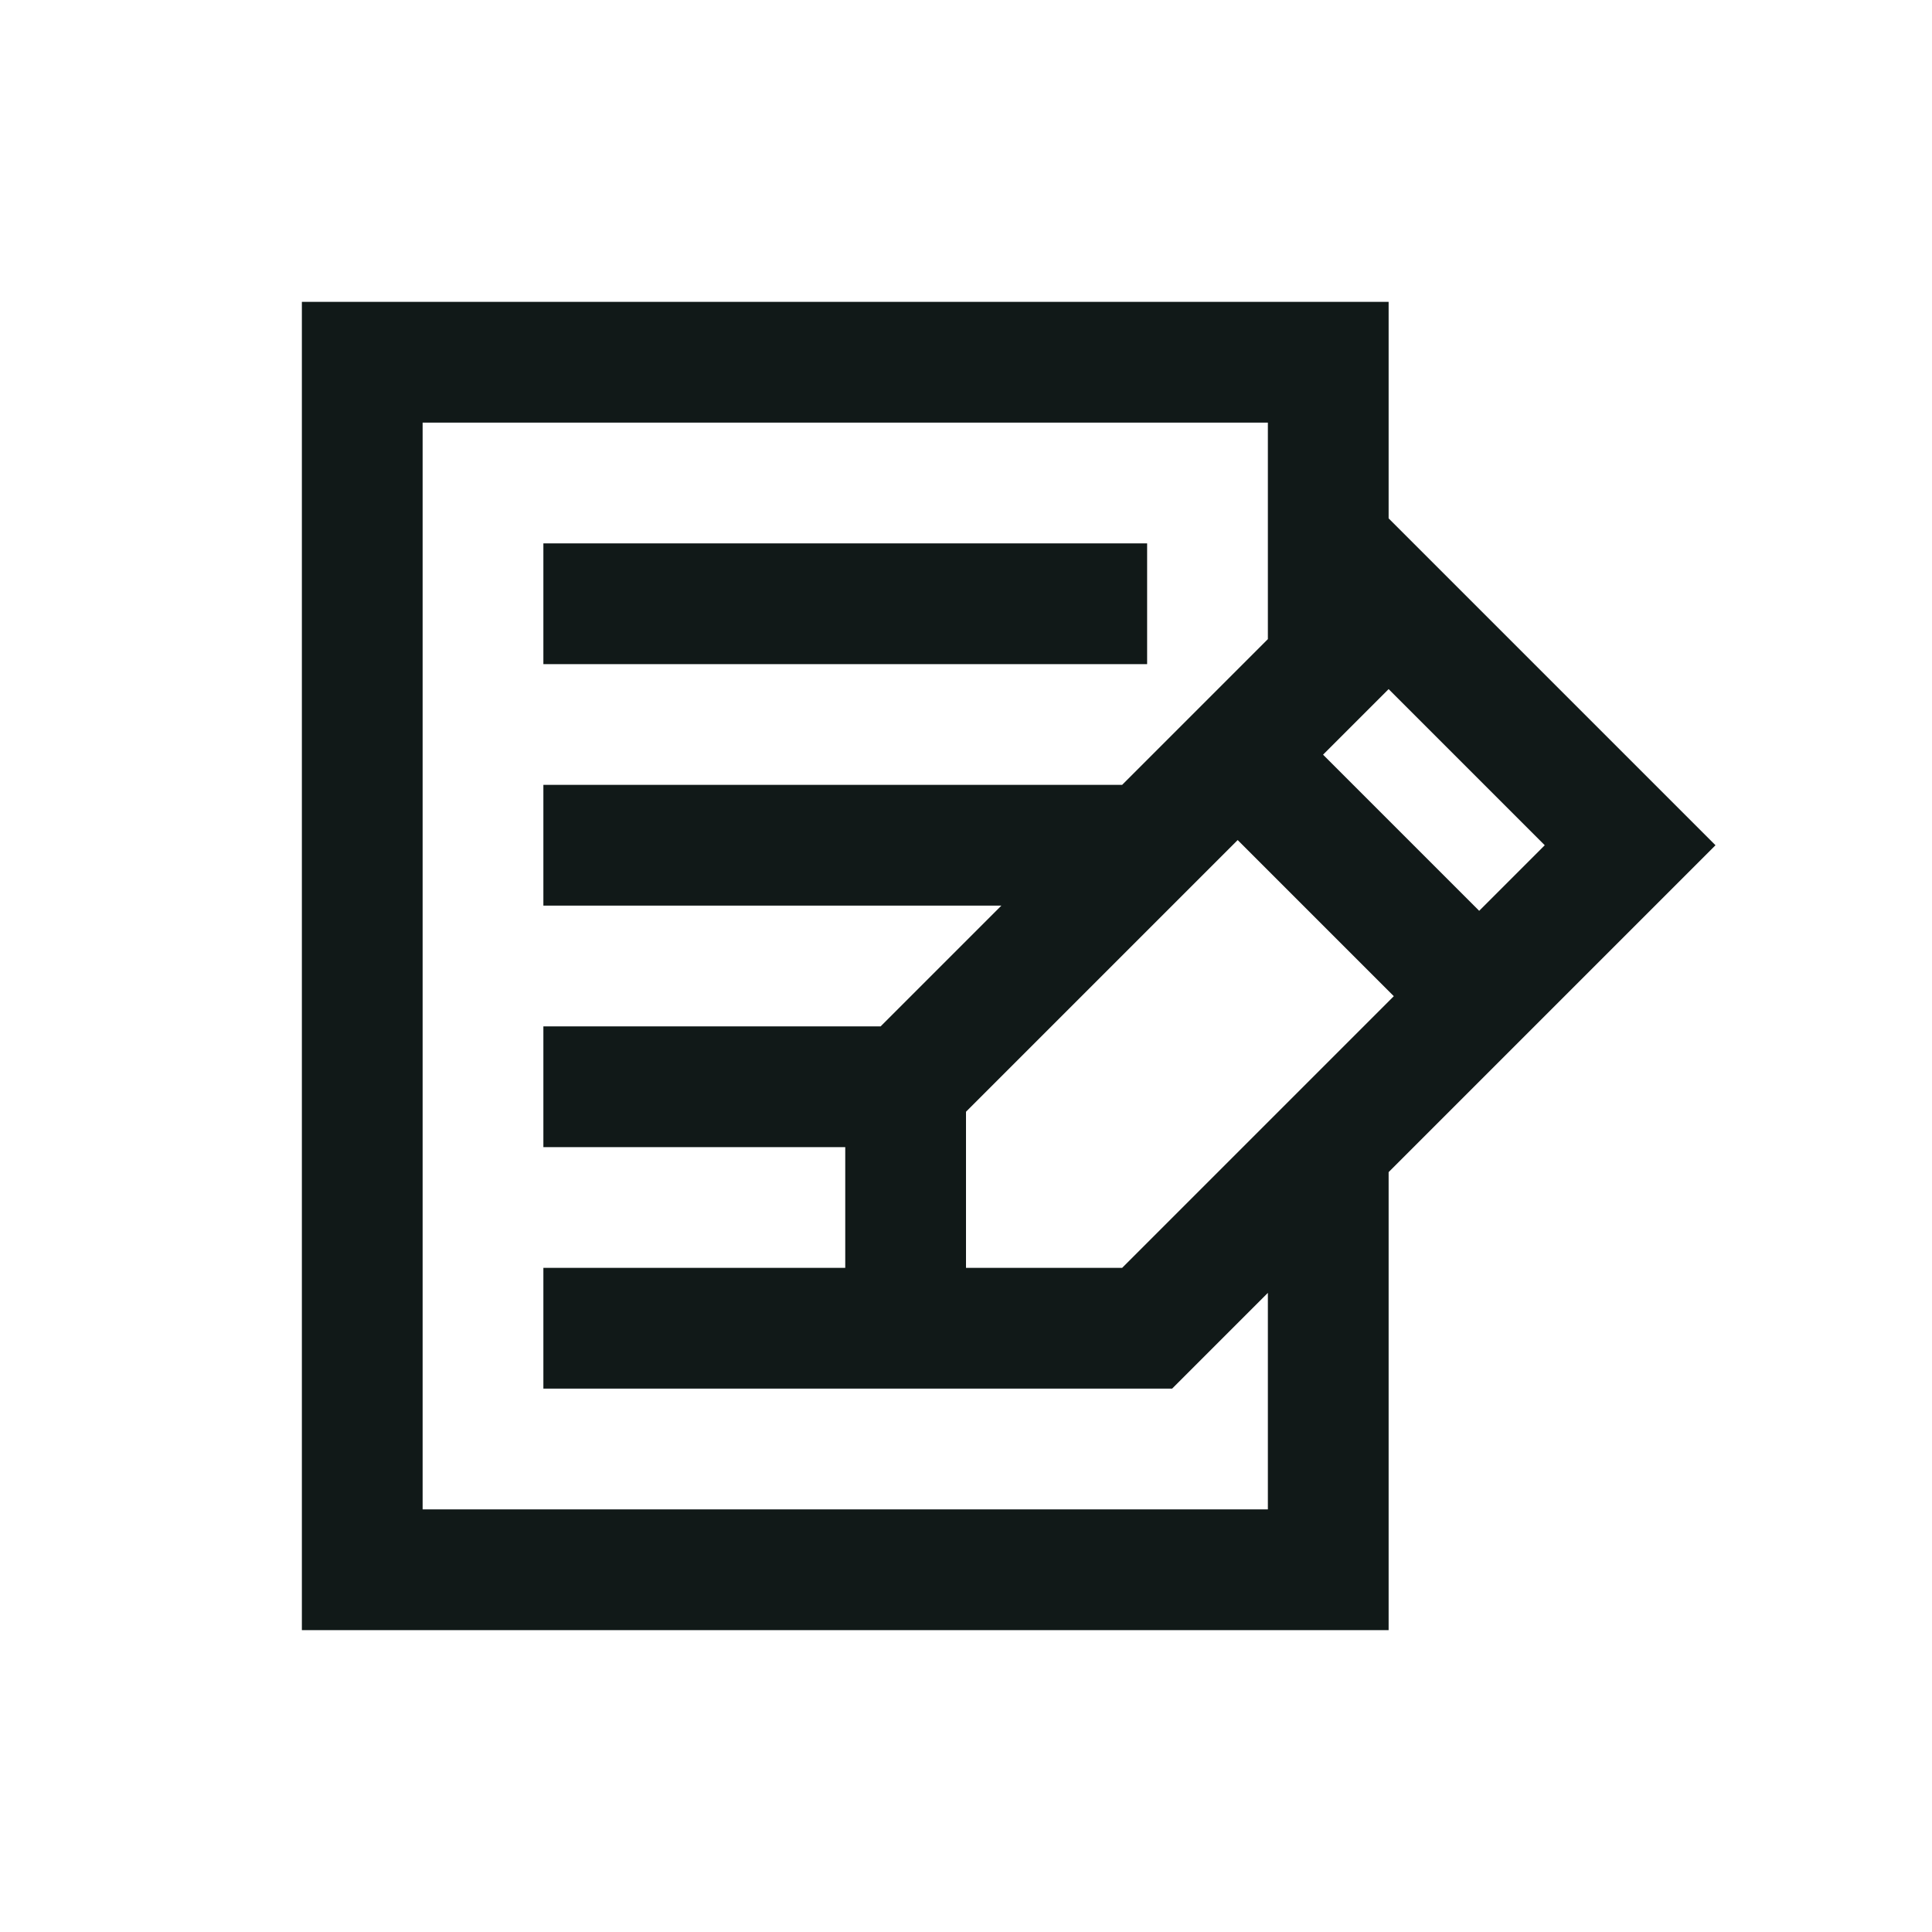
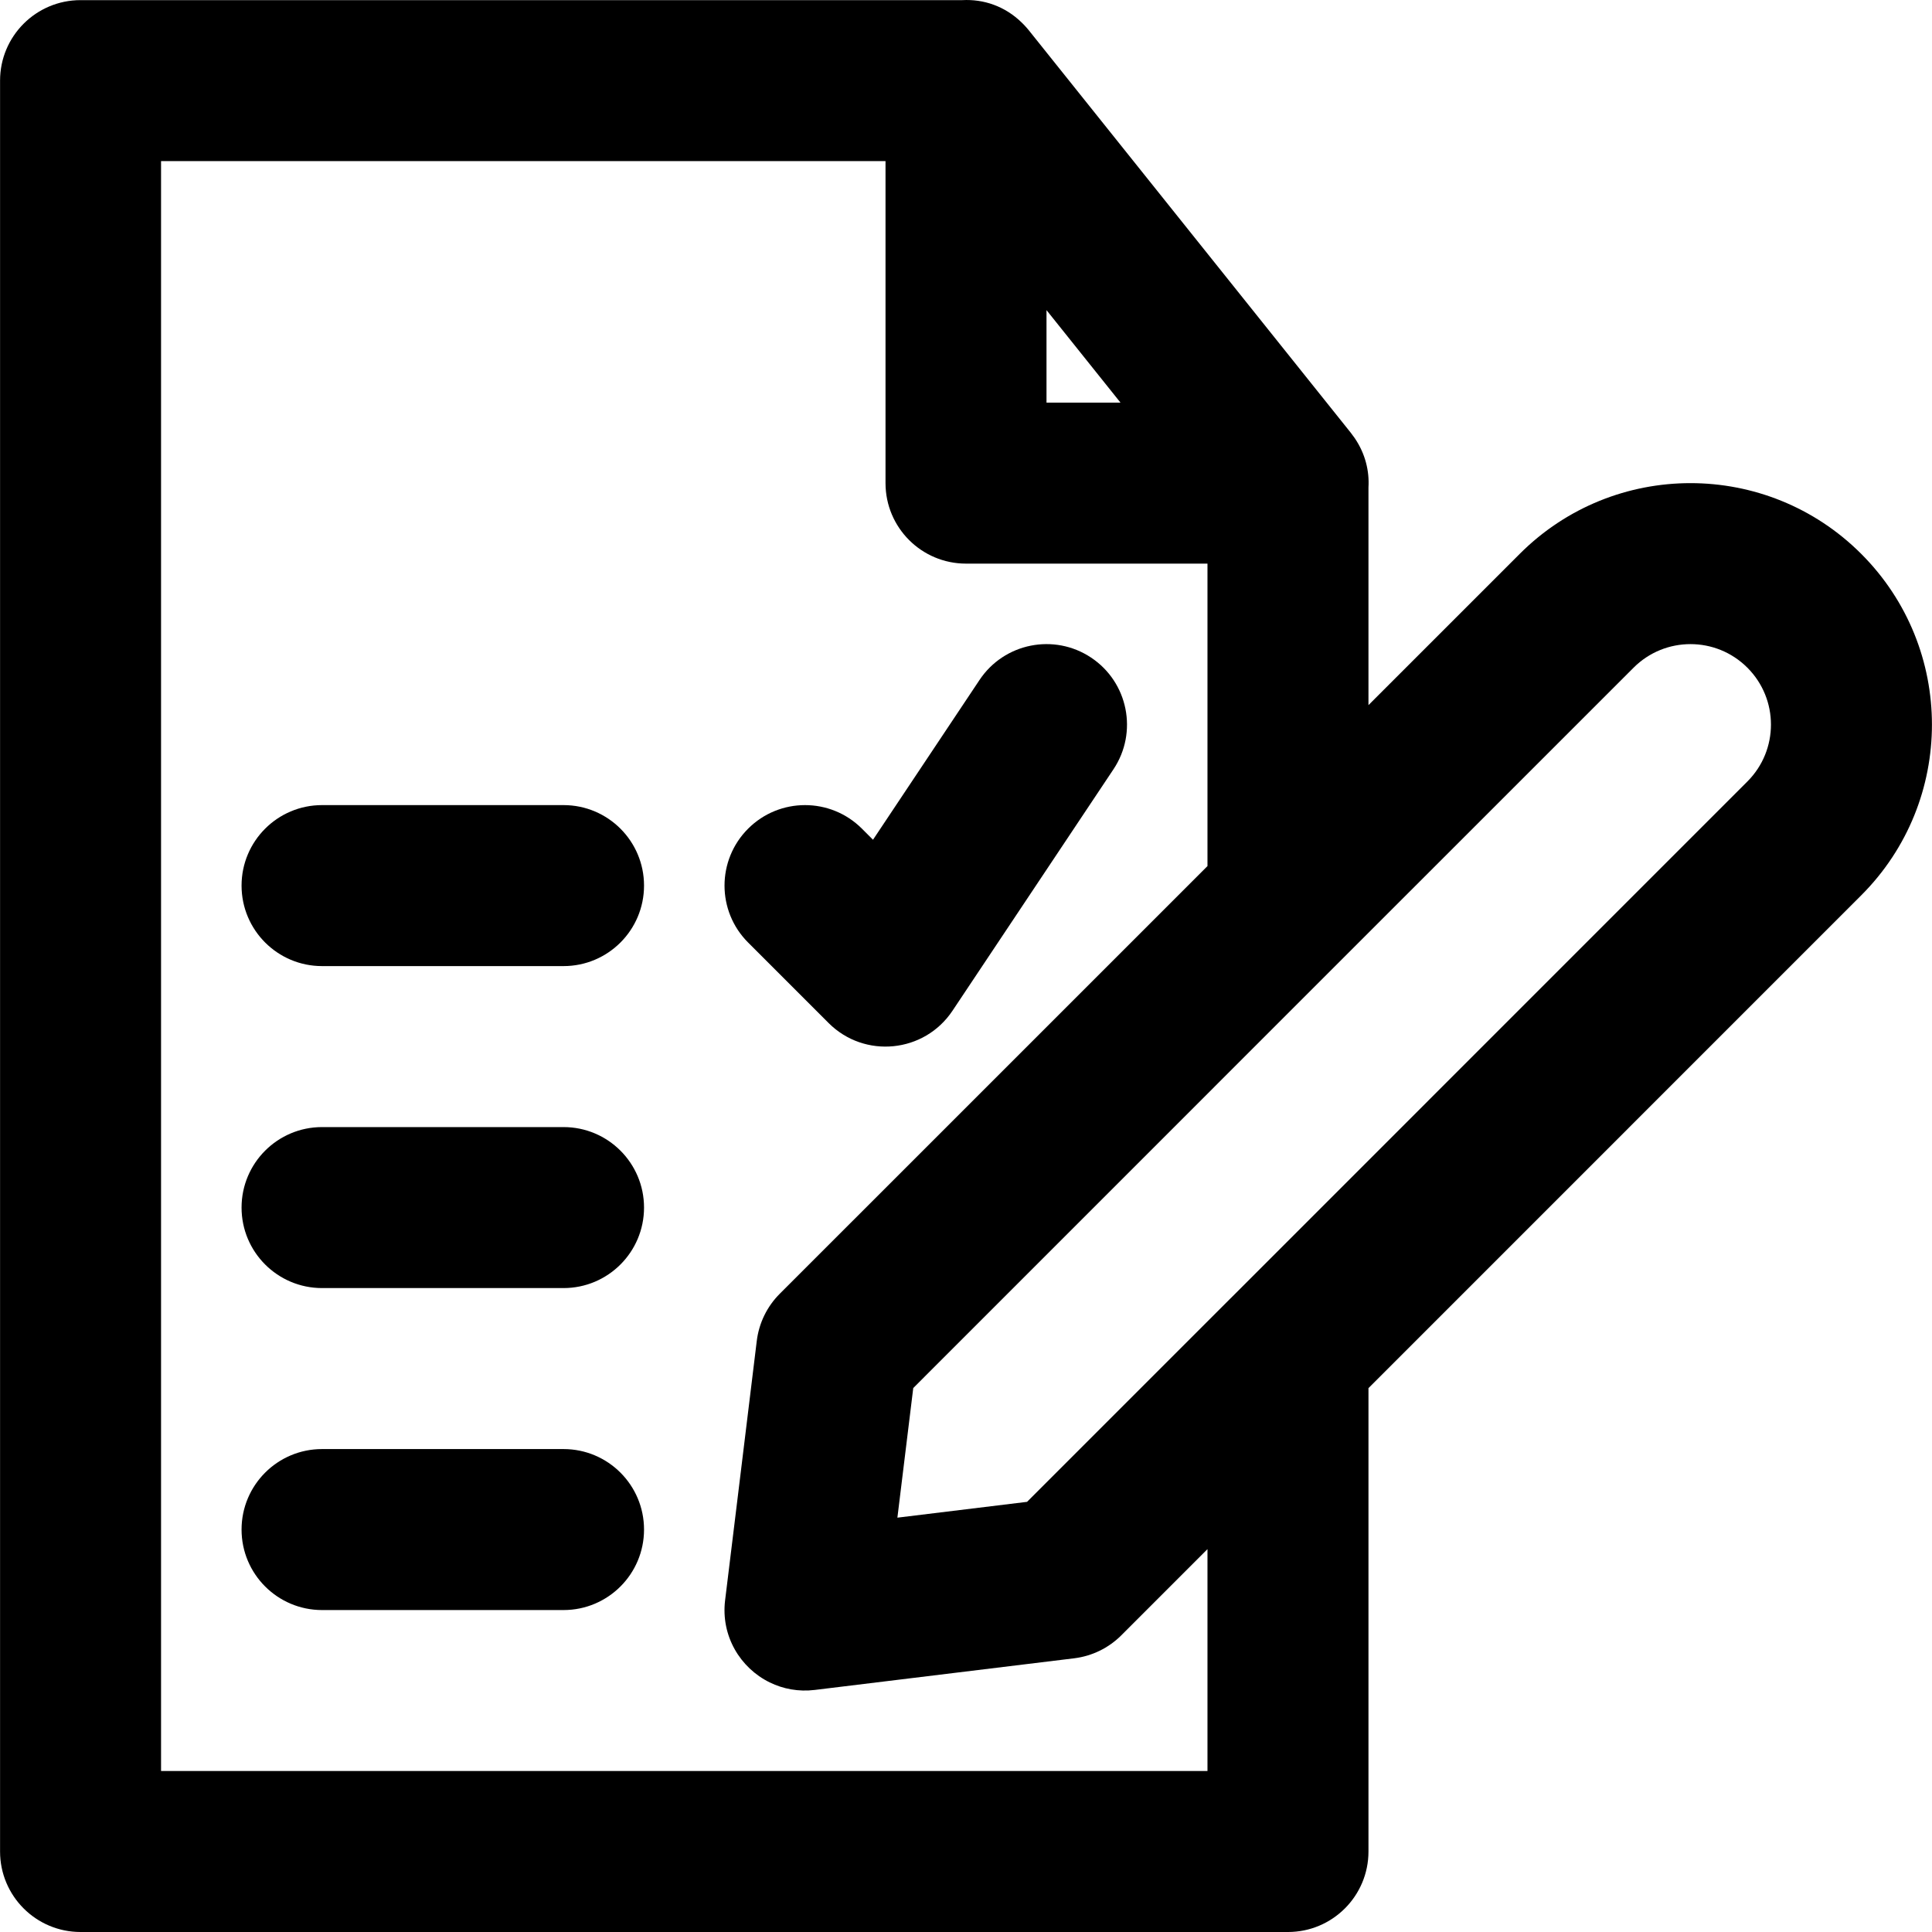
- <svg xmlns="http://www.w3.org/2000/svg" version="1.1" id="Uploaded to svgrepo.com" width="150" height="150" viewBox="0 0 32 32" xml:space="preserve">
-   <style type="text/css">
- 	.linesandangles_een{fill:#111918;}
- </style>
-   <path class="linesandangles_een" d="M19,11H9V9h10V11z M23,19.414V27H5V5h18v3.586L28.414,14L23,19.414z M23.086,16.5L20.5,13.914  l-4.5,4.5V21h2.586L23.086,16.5z M23,11.414L21.914,12.5l2.586,2.586L25.586,14L23,11.414z M21,21.414L19.414,23H9v-2h5v-2H9v-2  h5.586l2-2H9v-2h9.586L21,10.586V7H7v18h14V21.414z" />
+ <svg xmlns="http://www.w3.org/2000/svg" fill="#000000" height="150px" width="150px" version="1.1" id="Layer_1" viewBox="0 0 491.552 491.552" xml:space="preserve">
+   <g>
+     <g>
+       <g>
+         <path d="M143.379,204.84h-61.44c-11.311,0-20.48,9.169-20.48,20.48s9.169,20.48,20.48,20.48h61.44     c11.311,0,20.48-9.169,20.48-20.48S154.689,204.84,143.379,204.84z" />
+         <path d="M143.379,286.76h-61.44c-11.311,0-20.48,9.169-20.48,20.48s9.169,20.48,20.48,20.48h61.44     c11.311,0,20.48-9.169,20.48-20.48S154.689,286.76,143.379,286.76z" />
+         <path d="M143.379,368.68h-61.44c-11.311,0-20.48,9.169-20.48,20.48c0,11.311,9.169,20.48,20.48,20.48h61.44     c11.311,0,20.48-9.169,20.48-20.48C163.859,377.85,154.689,368.68,143.379,368.68z" />
+         <path d="M473.543,140.916c-23.993-23.993-62.888-23.993-86.88,0L348.174,179.4v-55.375c0.25-4.199-0.799-8.549-3.433-12.459     c-0.013-0.019-0.024-0.038-0.036-0.057c-0.272-0.401-0.563-0.795-0.869-1.186c-0.052-0.067-0.097-0.138-0.15-0.204l-81.92-102.4     c-0.313-0.391-0.643-0.764-0.981-1.128c-0.147-0.16-0.296-0.316-0.446-0.47c-0.107-0.108-0.217-0.214-0.326-0.32     c-4.34-4.278-9.827-6.056-15.157-5.768H20.495c-11.311,0-20.48,9.169-20.48,20.48v450.56c0,11.311,9.169,20.48,20.48,20.48h307.2     c11.311,0,20.48-9.169,20.48-20.48V353.179l125.369-125.383C497.536,203.804,497.536,164.909,473.543,140.916z M285.087,102.44     h-18.829V78.904L285.087,102.44z M307.215,450.592H40.975v-409.6h184.324v81.928c0,11.311,9.169,20.48,20.48,20.48h61.436v76.952     l-8.968,8.97l-99.856,99.845c-3.236,3.235-5.295,7.461-5.849,12.003l-4.993,40.931l-3.063,25.044     c-1.111,9.083,3.844,17.225,11.344,20.901c3.409,1.673,7.343,2.423,11.472,1.919l65.987-8.049     c4.542-0.554,8.767-2.613,12.003-5.849l21.923-21.925V450.592z M444.58,198.834L313.296,330.131     c-0.027,0.027-0.056,0.05-0.083,0.077l-51.901,51.901l-32.991,4.024l4.034-32.977l94.96-94.977l88.31-88.3     c7.998-7.998,20.958-7.998,28.955-0.001S452.577,190.837,444.58,198.834z" />
+         <path d="M210.817,260.282c9.139,9.139,24.353,7.632,31.522-3.121l40.96-61.44c6.274-9.411,3.731-22.127-5.68-28.401     c-9.411-6.274-22.127-3.731-28.401,5.68l-27.103,40.654l-2.815-2.815c-7.998-7.998-20.965-7.998-28.963,0     c-7.998,7.998-7.998,20.965,0,28.963L210.817,260.282z" />
+       </g>
+     </g>
+   </g>
</svg>
